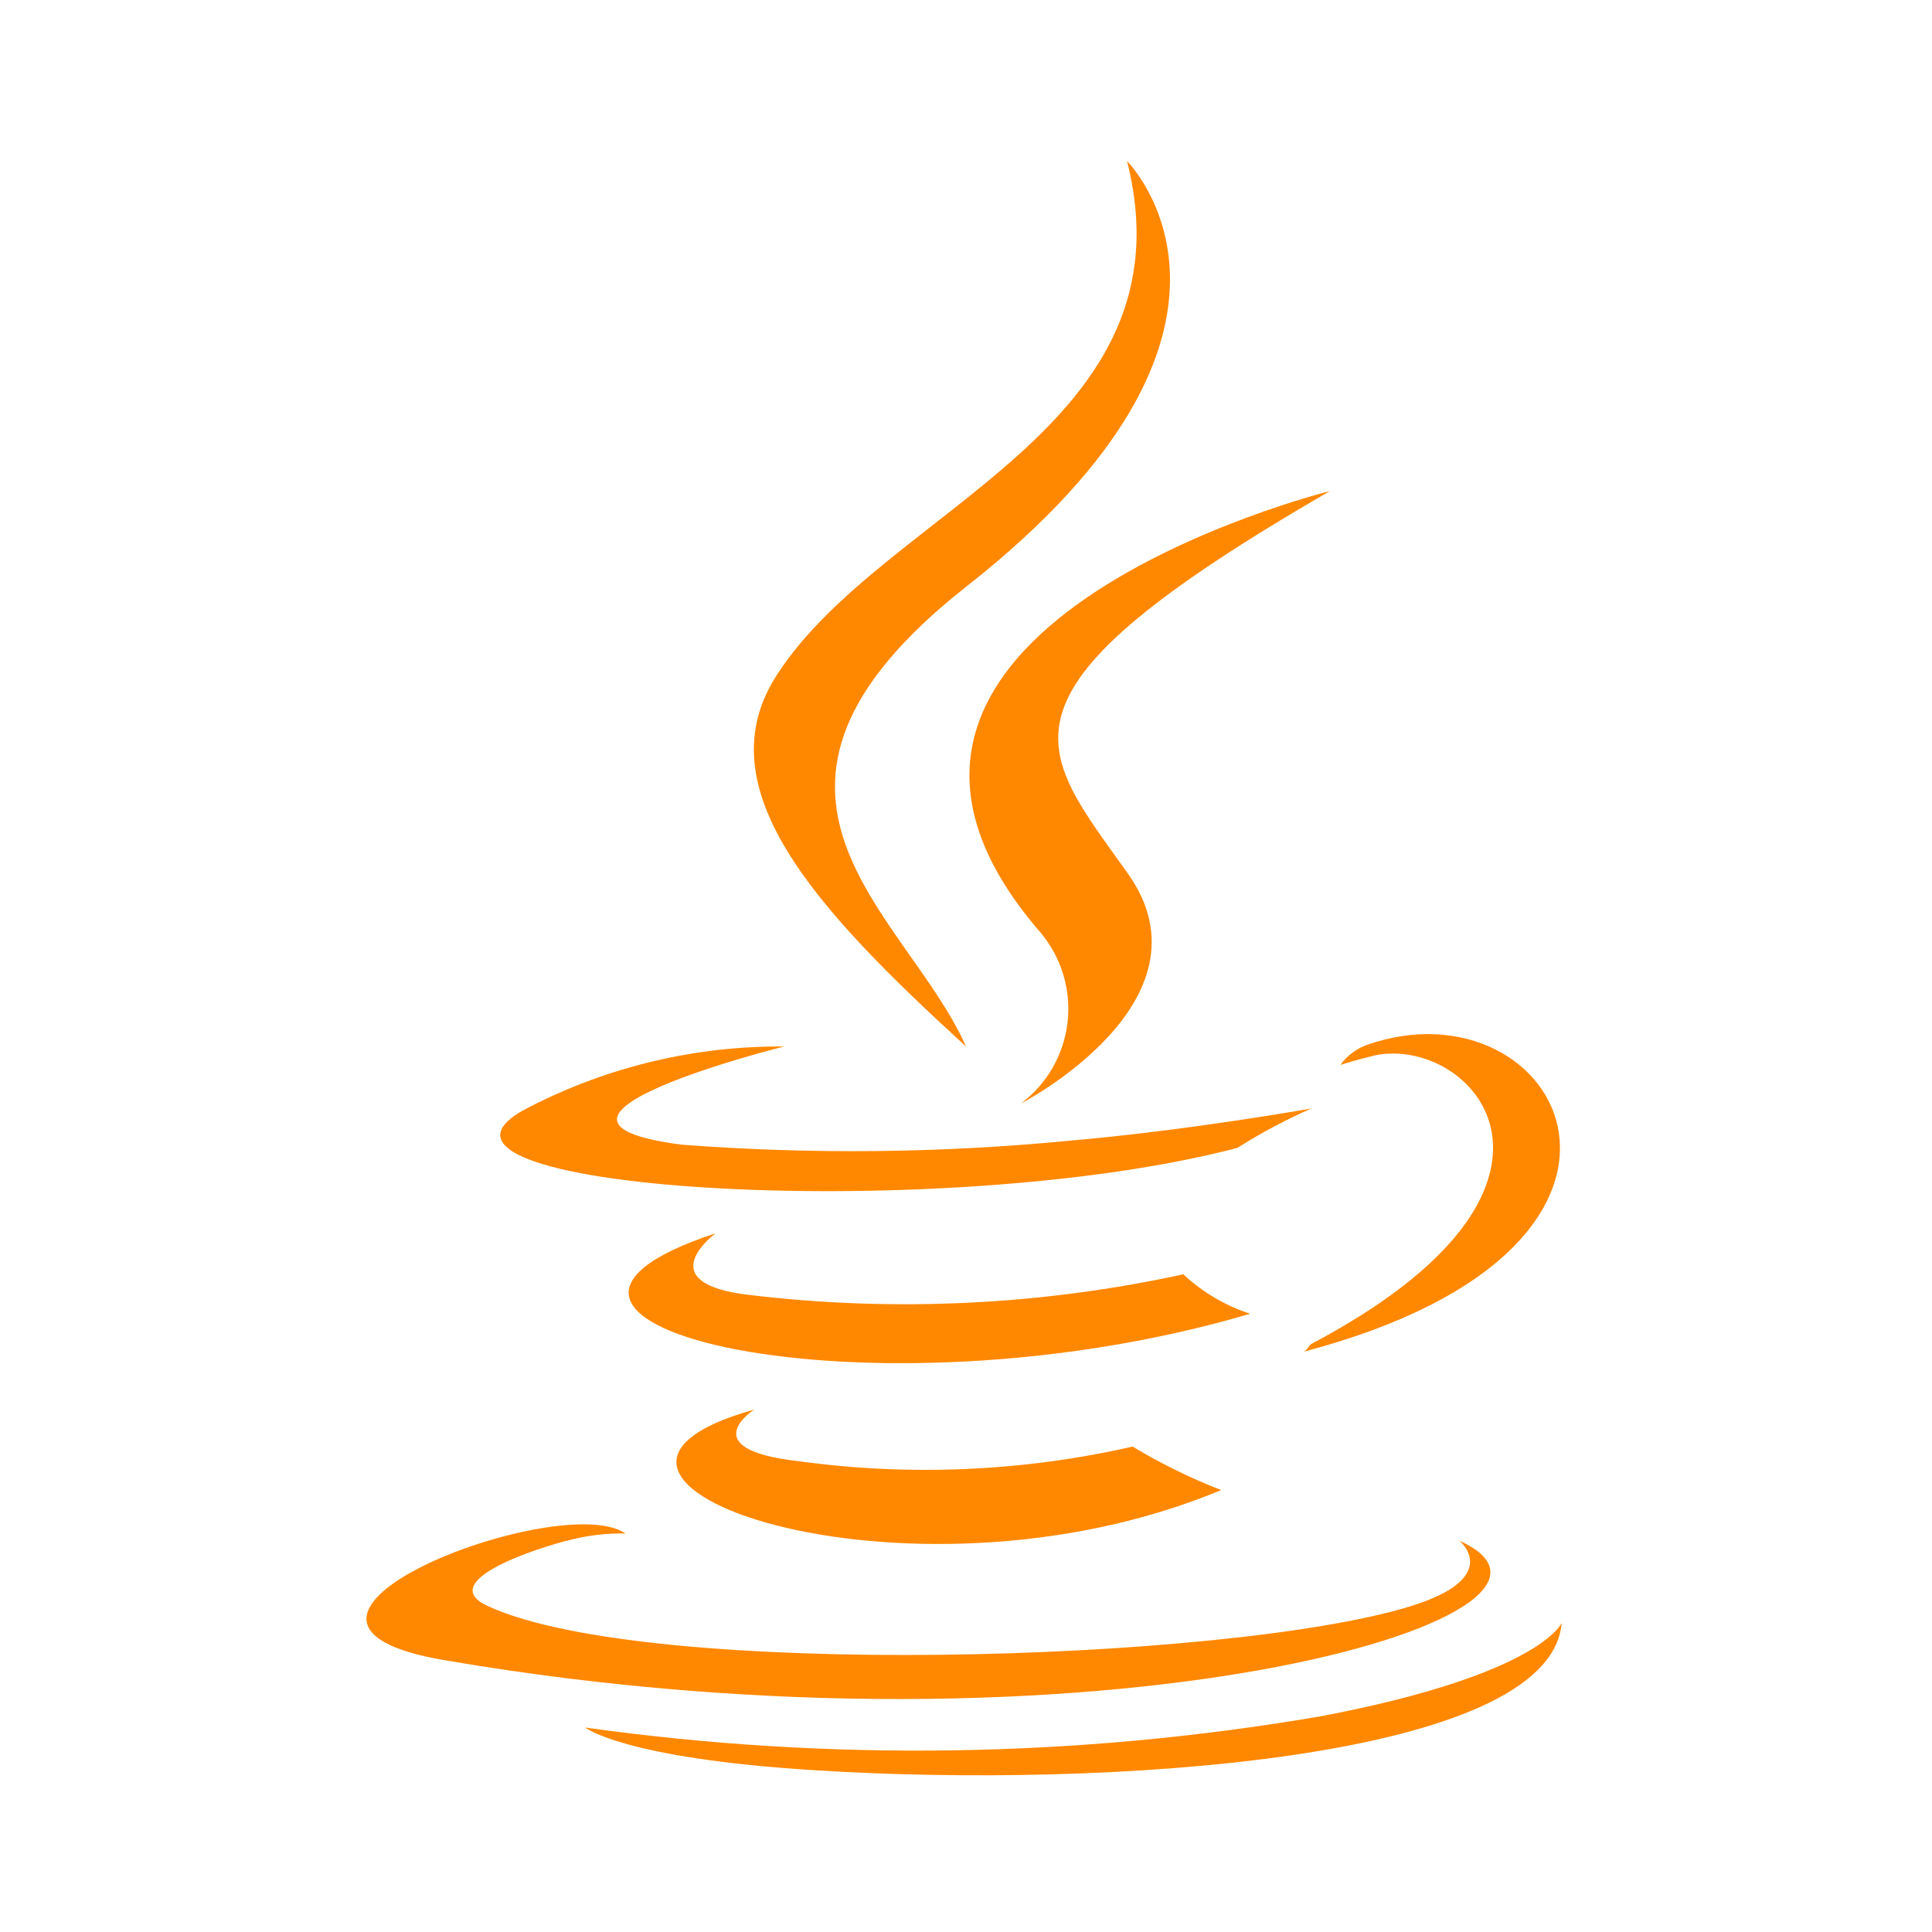
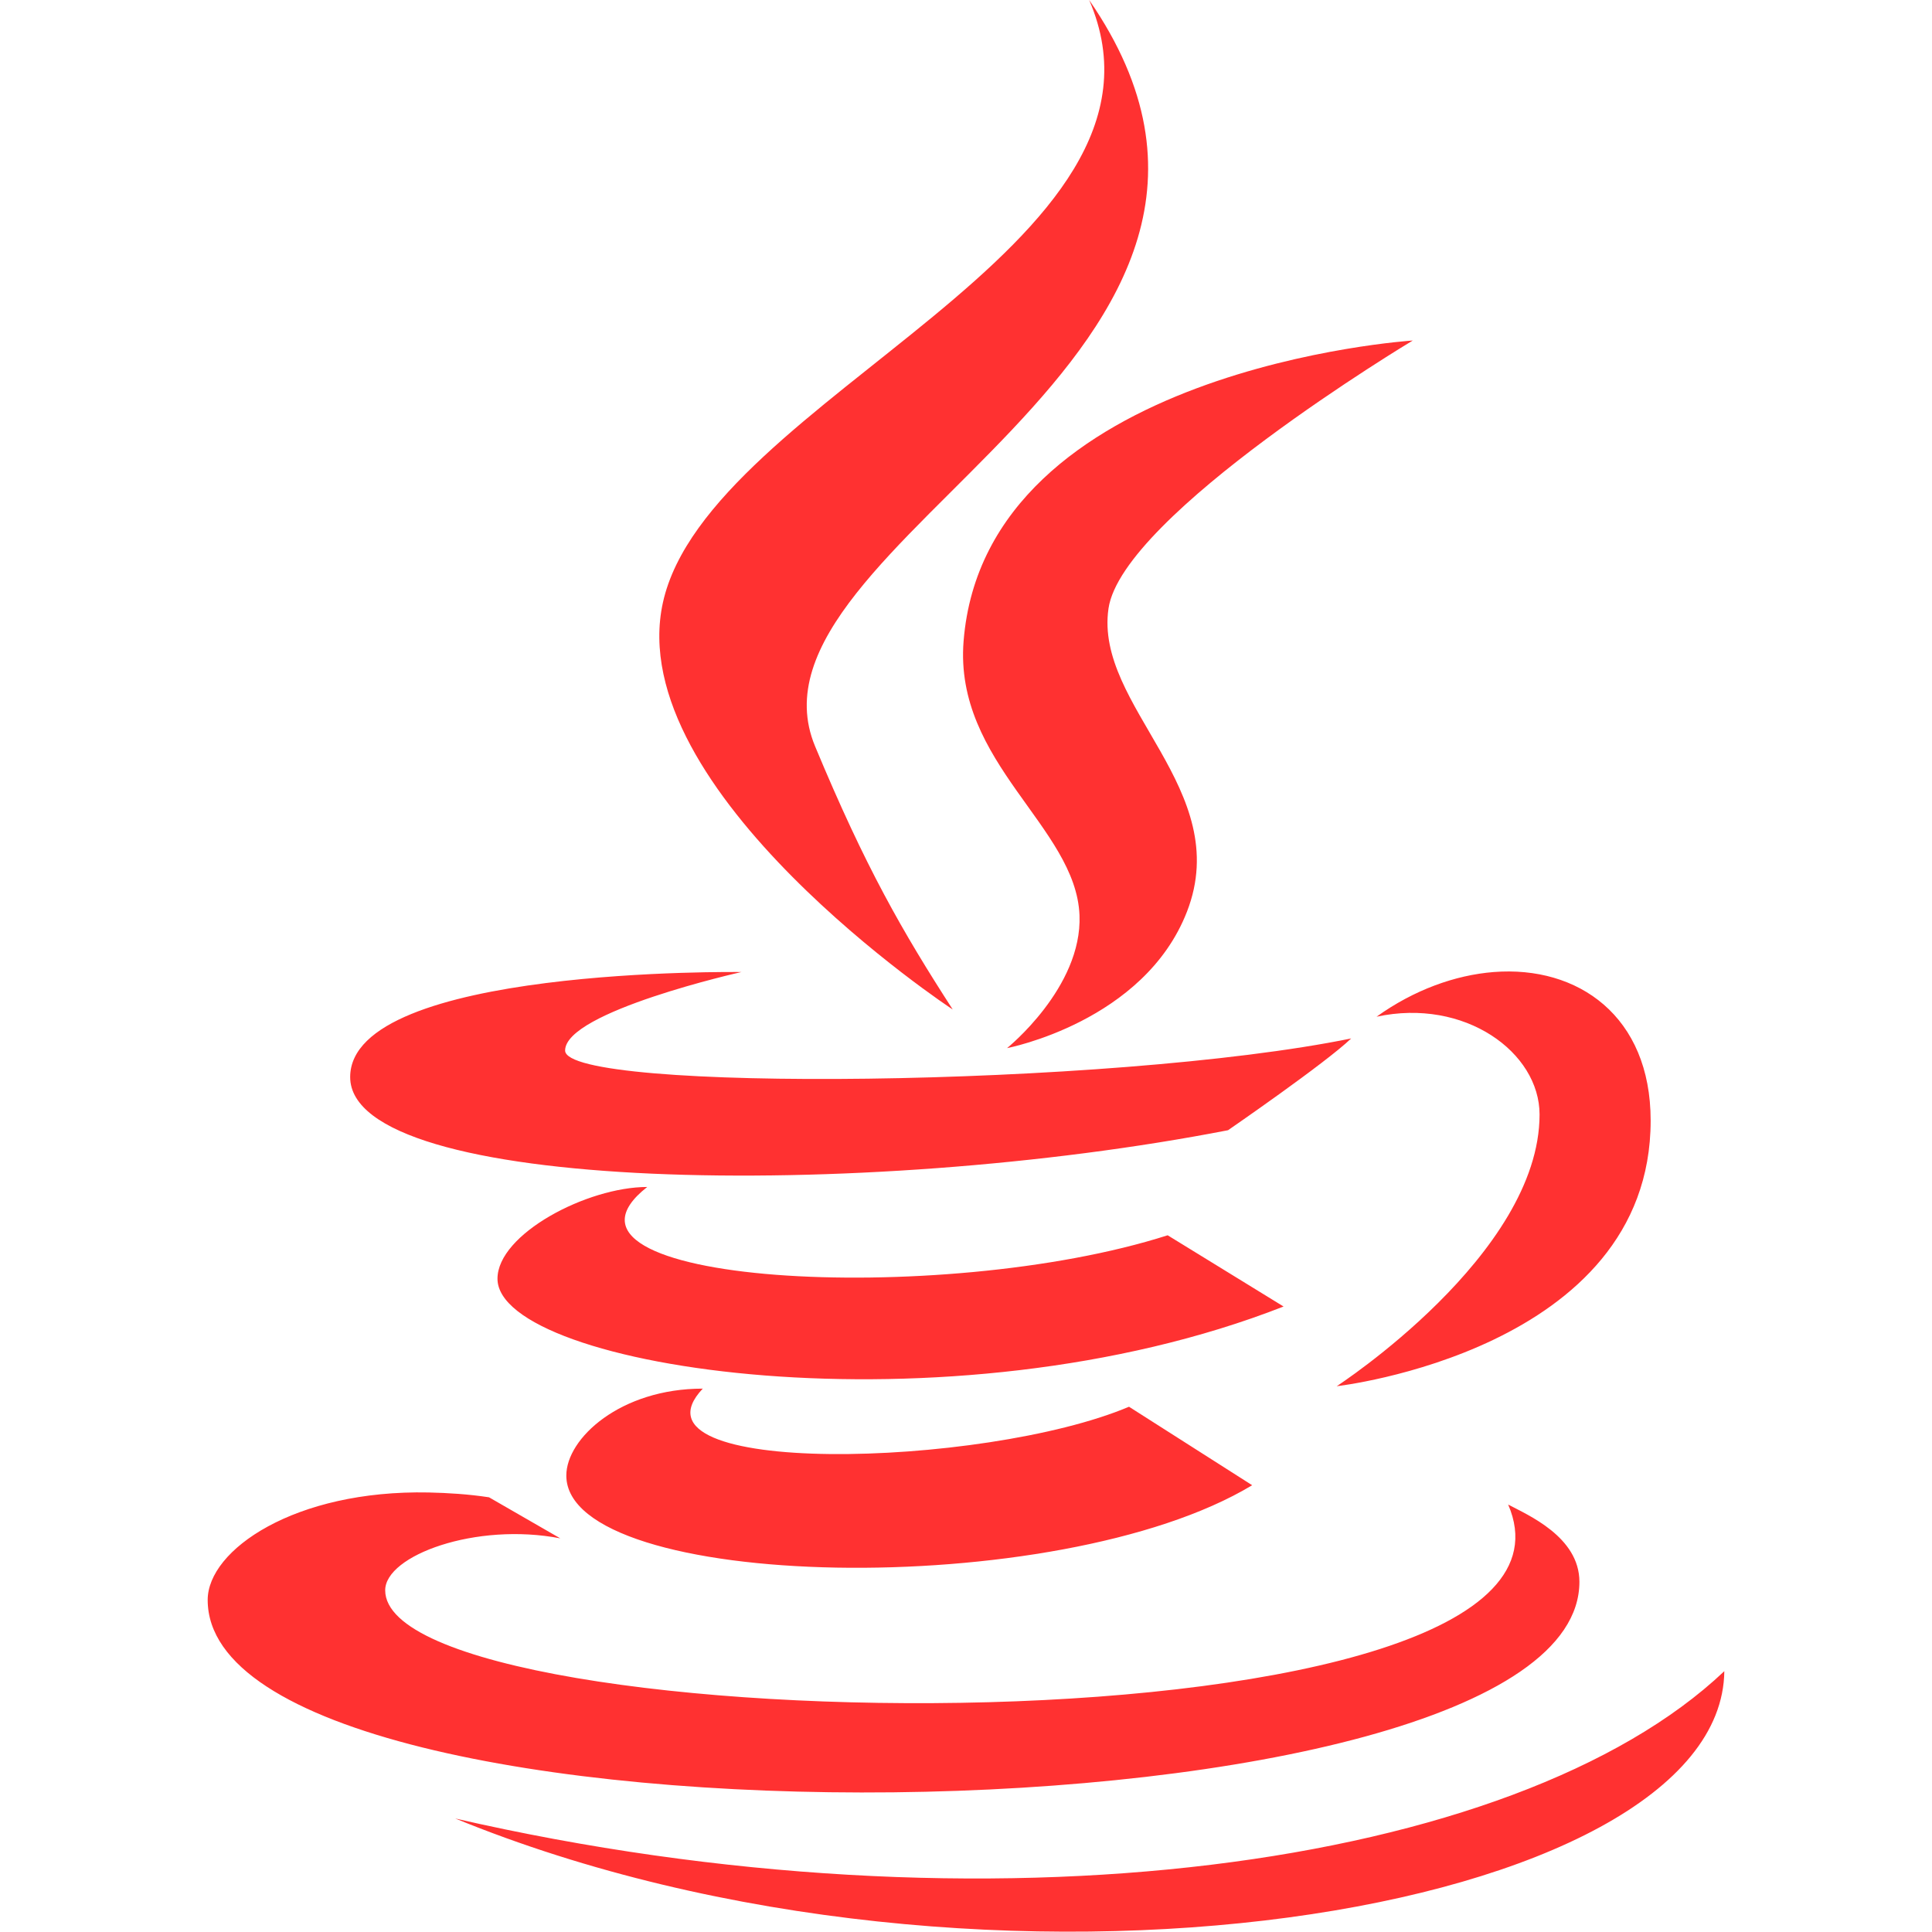
<svg xmlns="http://www.w3.org/2000/svg" width="500" zoomAndPan="magnify" viewBox="0 0 375 375" height="500" preserveAspectRatio="xMidYMid meet" version="1.0">
-   <path fill="#ff8800" d="M 146.406 273.594 C 98.125 287.031 175.625 314.844 237.031 289.219 C 231.062 286.898 225.332 284.086 219.844 280.781 C 209.184 283.207 198.395 284.656 187.473 285.129 C 176.551 285.602 165.672 285.09 154.844 283.594 C 134.375 281.25 146.406 273.594 146.406 273.594 Z M 229.688 247.344 C 215.938 250.332 202.035 252.172 187.98 252.852 C 173.926 253.535 159.91 253.051 145.938 251.406 C 125.469 249.219 138.906 239.375 138.906 239.375 C 85.781 256.875 168.438 276.875 242.656 255 C 237.773 253.395 233.449 250.844 229.688 247.344 Z M 258.125 95.312 C 258.125 95.312 150.781 122.031 202.031 181.094 C 202.531 181.691 202.996 182.312 203.434 182.957 C 203.867 183.602 204.27 184.27 204.637 184.953 C 205.004 185.641 205.336 186.344 205.633 187.062 C 205.93 187.785 206.188 188.516 206.41 189.262 C 206.633 190.008 206.816 190.766 206.961 191.527 C 207.105 192.293 207.211 193.062 207.277 193.84 C 207.344 194.613 207.371 195.391 207.359 196.168 C 207.348 196.949 207.297 197.723 207.203 198.496 C 207.113 199.27 206.984 200.035 206.812 200.797 C 206.645 201.555 206.438 202.305 206.191 203.043 C 205.945 203.781 205.664 204.508 205.348 205.215 C 205.027 205.926 204.672 206.617 204.285 207.293 C 203.895 207.969 203.473 208.621 203.016 209.25 C 202.562 209.883 202.074 210.488 201.559 211.07 C 201.039 211.652 200.496 212.207 199.922 212.73 C 199.348 213.258 198.75 213.754 198.125 214.219 C 198.125 214.219 236.562 194.375 218.906 169.531 C 201.25 144.688 189.844 134.844 258.125 95.312 Z M 258.125 95.312 " fill-opacity="1" fill-rule="nonzero" />
-   <path fill="#ff8800" d="M 283.281 299.062 C 283.281 299.062 292.031 306.25 273.438 311.875 C 237.969 322.656 126.094 325.938 95 311.875 C 83.75 307.031 104.688 300.312 110.625 298.906 C 114.16 297.992 117.754 297.578 121.406 297.656 C 108.906 288.906 40.938 314.844 86.875 322.344 C 212.656 343.75 315.625 313.594 283.281 299.062 Z M 240.156 222.812 C 244.758 219.902 249.551 217.352 254.531 215.156 C 254.531 215.156 230.938 219.375 207.656 221.406 C 182.574 223.828 157.469 224.086 132.344 222.188 C 95.156 217.344 152.188 203.125 152.188 203.125 C 143.605 203.059 135.141 204.016 126.793 205.996 C 118.441 207.98 110.449 210.93 102.812 214.844 C 70.625 230.938 182.344 237.969 240.156 222.812 Z M 254.375 260.938 C 254.031 261.473 253.613 261.941 253.125 262.344 C 331.25 241.719 302.812 189.688 265.312 202.812 C 263.195 203.59 261.477 204.895 260.156 206.719 C 260.156 206.719 262.344 205.938 266.875 204.844 C 285.938 200.938 312.5 230.312 254.375 260.938 Z M 187.5 203.125 C 175.938 177.031 136.562 154.062 187.5 113.906 C 251.406 63.75 218.75 31.25 218.75 31.25 C 231.875 82.969 171.875 98.594 150.938 130.781 C 136.406 152.812 158.281 176.406 187.5 203.125 Z M 187.5 203.125 " fill-opacity="1" fill-rule="nonzero" />
-   <path fill="#ff8800" d="M 256.406 333.125 C 232.801 337.164 209.027 339.371 185.086 339.738 C 161.141 340.102 137.309 338.629 113.594 335.312 C 113.594 335.312 120.781 341.25 157.969 343.594 C 214.375 347.188 300.938 341.719 303.125 315 C 303.125 315 299.062 325 256.406 333.125 Z M 256.406 333.125 " fill-opacity="1" fill-rule="nonzero" />
+   <path fill="#ff3131" d="M 211.406 0 C 232.031 47.723 137.461 77.195 128.672 116.953 C 120.613 153.484 184.863 195.938 184.922 195.938 C 175.164 180.82 167.988 168.367 158.203 144.844 C 141.648 105.059 259.012 69.051 211.406 0 Z M 274.219 66.094 C 274.219 66.094 191.25 71.426 187.031 124.453 C 185.156 148.066 208.855 160.488 209.531 177.656 C 210.086 191.688 195.469 203.438 195.469 203.438 C 195.469 203.438 222.07 198.367 230.391 176.953 C 239.617 153.191 212.402 137.137 215.156 118.125 C 217.793 99.93 274.219 66.094 274.219 66.094 Z M 143.906 188.672 C 143.906 188.672 67.969 187.586 67.969 209.062 C 67.969 231.504 167.371 233.172 238.359 219.375 C 238.359 219.375 257.227 206.395 262.266 201.562 C 215.742 211.055 109.688 212.109 109.688 203.906 C 109.688 196.348 143.906 188.672 143.906 188.672 Z M 289.922 188.672 C 282.48 189.258 274.453 192.129 267.188 197.344 C 284.297 193.652 298.828 204.258 298.828 216.328 C 298.828 243.516 259.453 269.062 259.453 269.062 C 259.453 269.062 320.391 262.148 320.391 217.5 C 320.391 197.227 306.297 187.383 289.922 188.672 Z M 125.625 230.391 C 113.965 230.391 96.562 239.531 96.562 248.203 C 96.562 265.633 184.219 279.051 249.141 253.594 L 226.641 239.766 C 182.637 253.855 101.602 249.258 125.625 230.391 Z M 136.406 269.531 C 120.438 269.531 109.922 279.168 109.922 286.406 C 109.922 308.789 205.281 311.043 243.047 288.281 L 219.141 273.047 C 190.926 284.969 120.117 286.785 136.406 269.531 Z M 83.203 289.688 C 57.188 289.16 40.312 300.848 40.312 310.547 C 40.312 362.109 306.562 359.734 306.562 307.031 C 306.562 298.27 296.453 294.023 292.734 292.031 C 314.5 342.422 74.766 338.406 74.766 308.672 C 74.766 301.902 92.402 295.43 108.75 298.594 L 94.922 290.625 C 90.848 290.008 86.922 289.773 83.203 289.688 Z M 334.688 324.375 C 294.199 362.754 191.602 376.668 88.359 352.969 C 191.57 395.215 334.188 371.512 334.688 324.375 Z M 334.688 324.375 " fill-opacity="1" fill-rule="nonzero" />
</svg>
